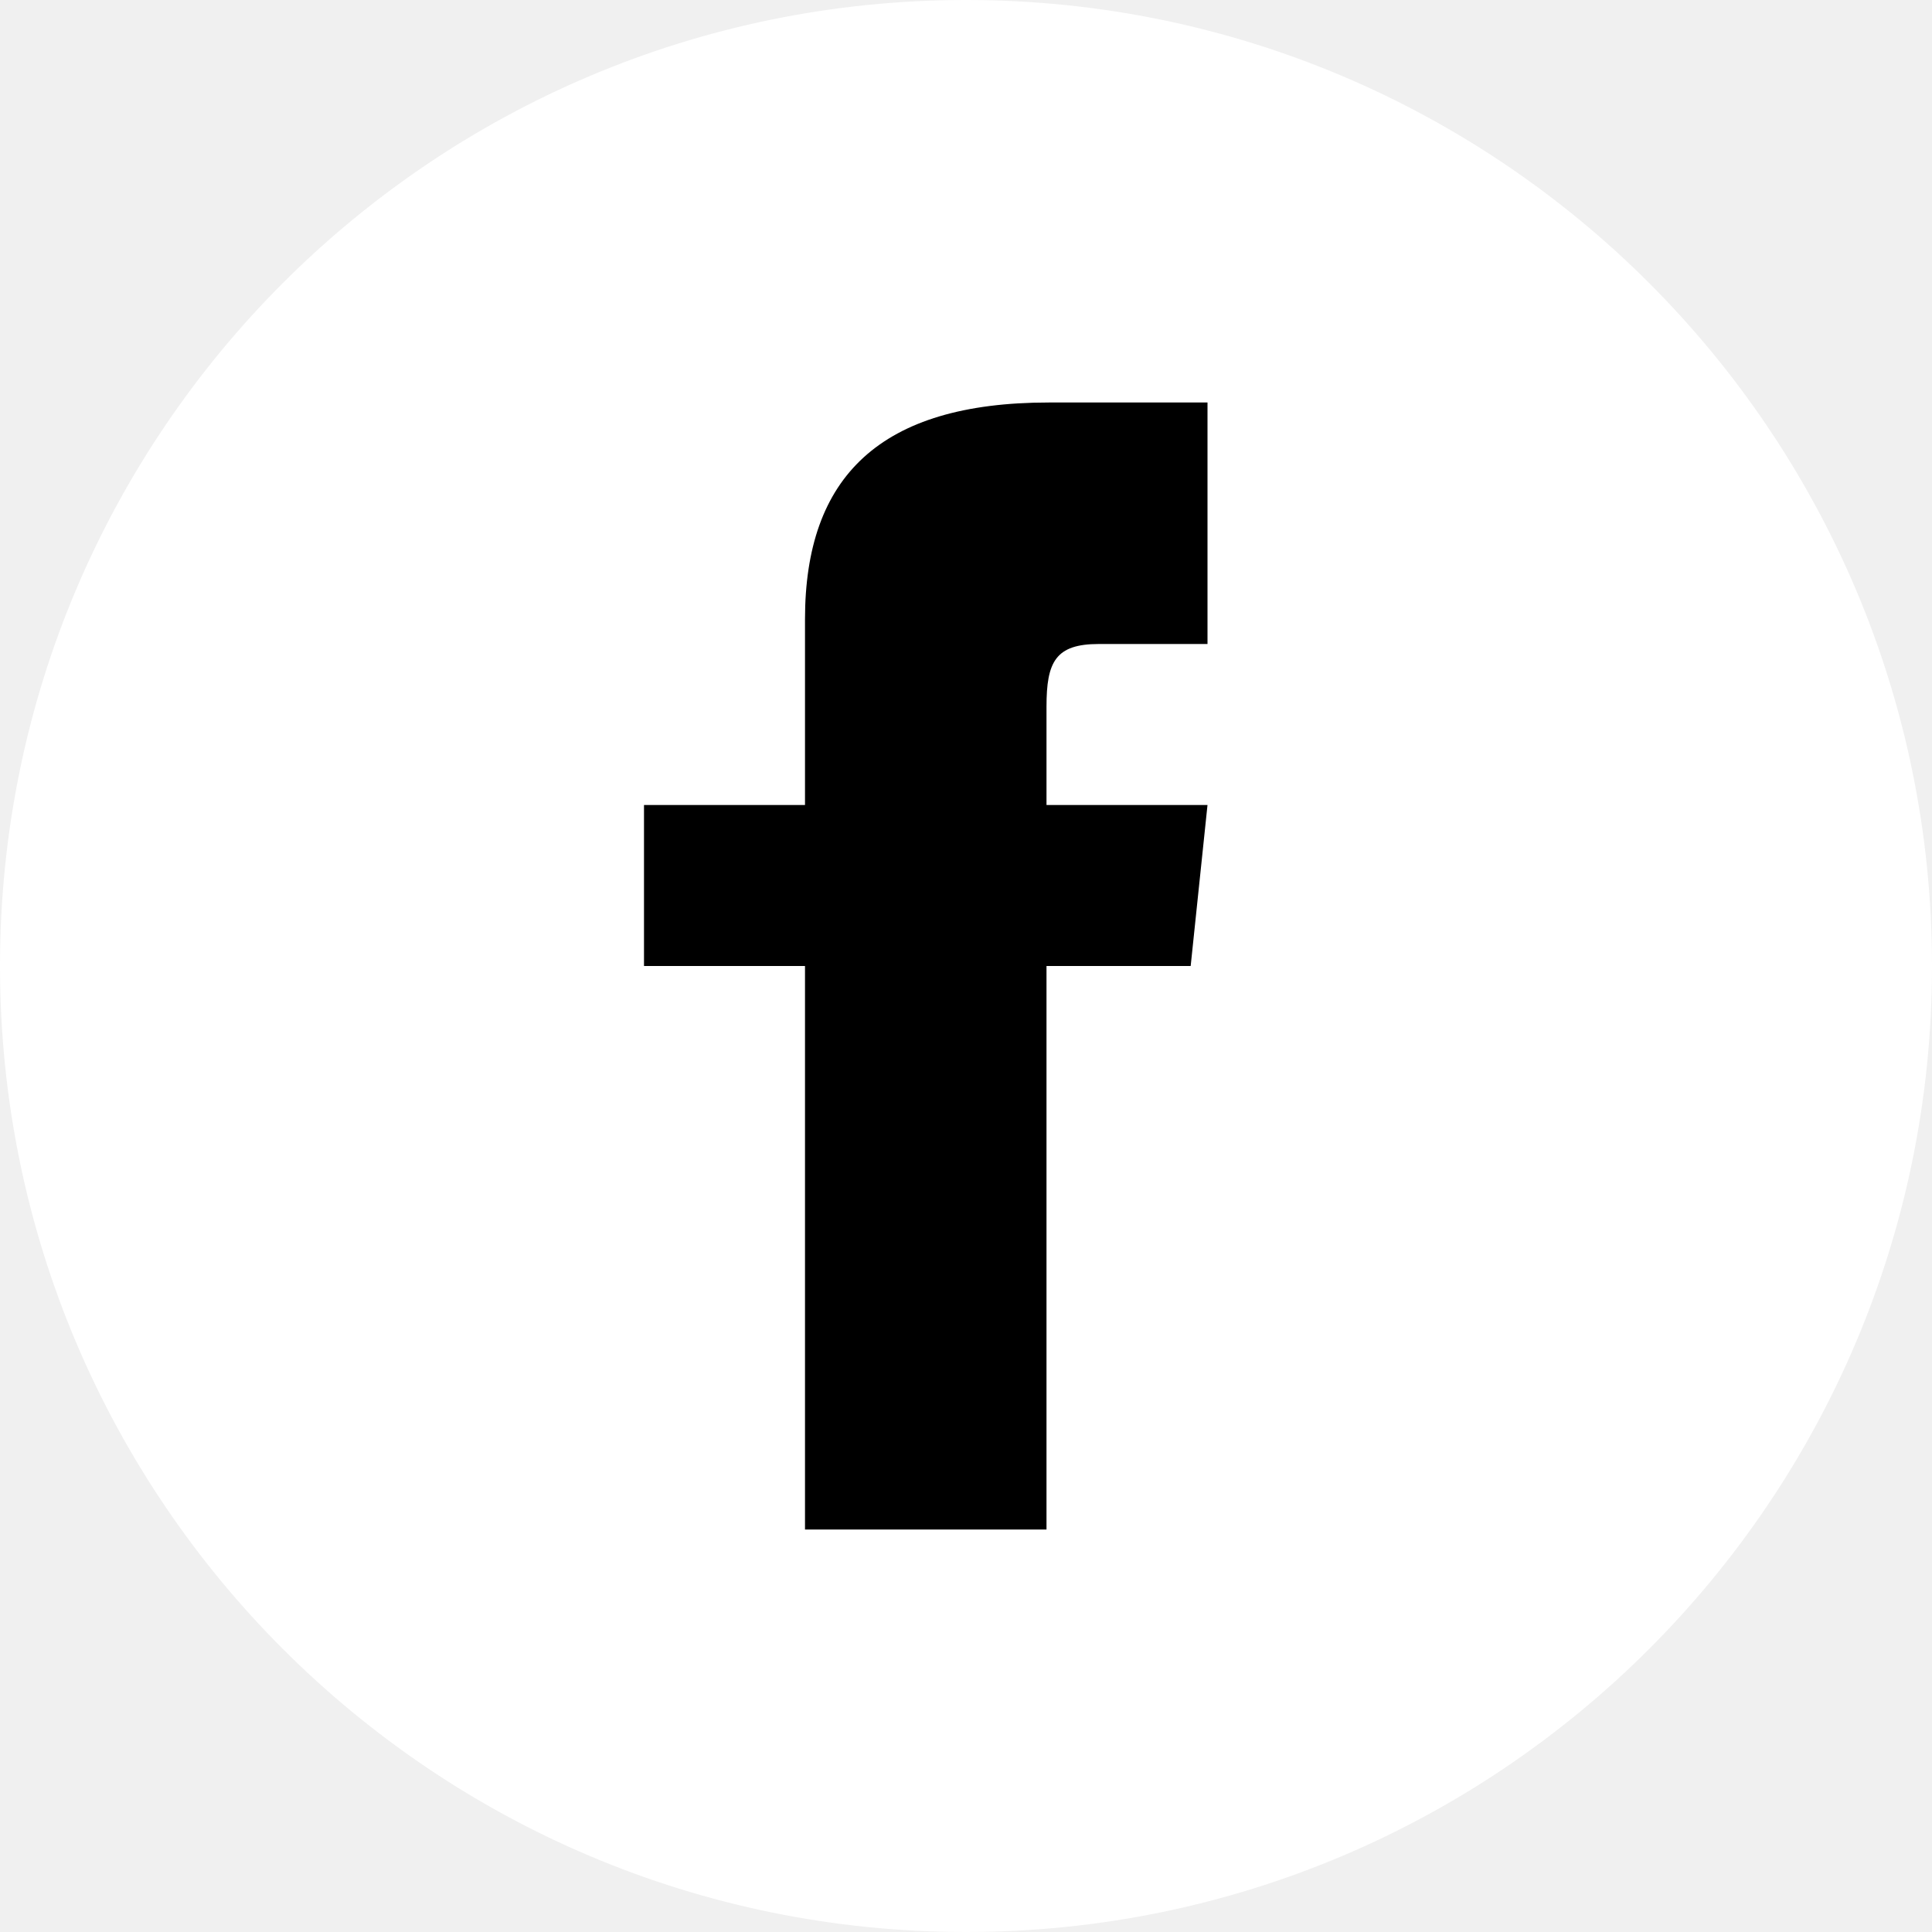
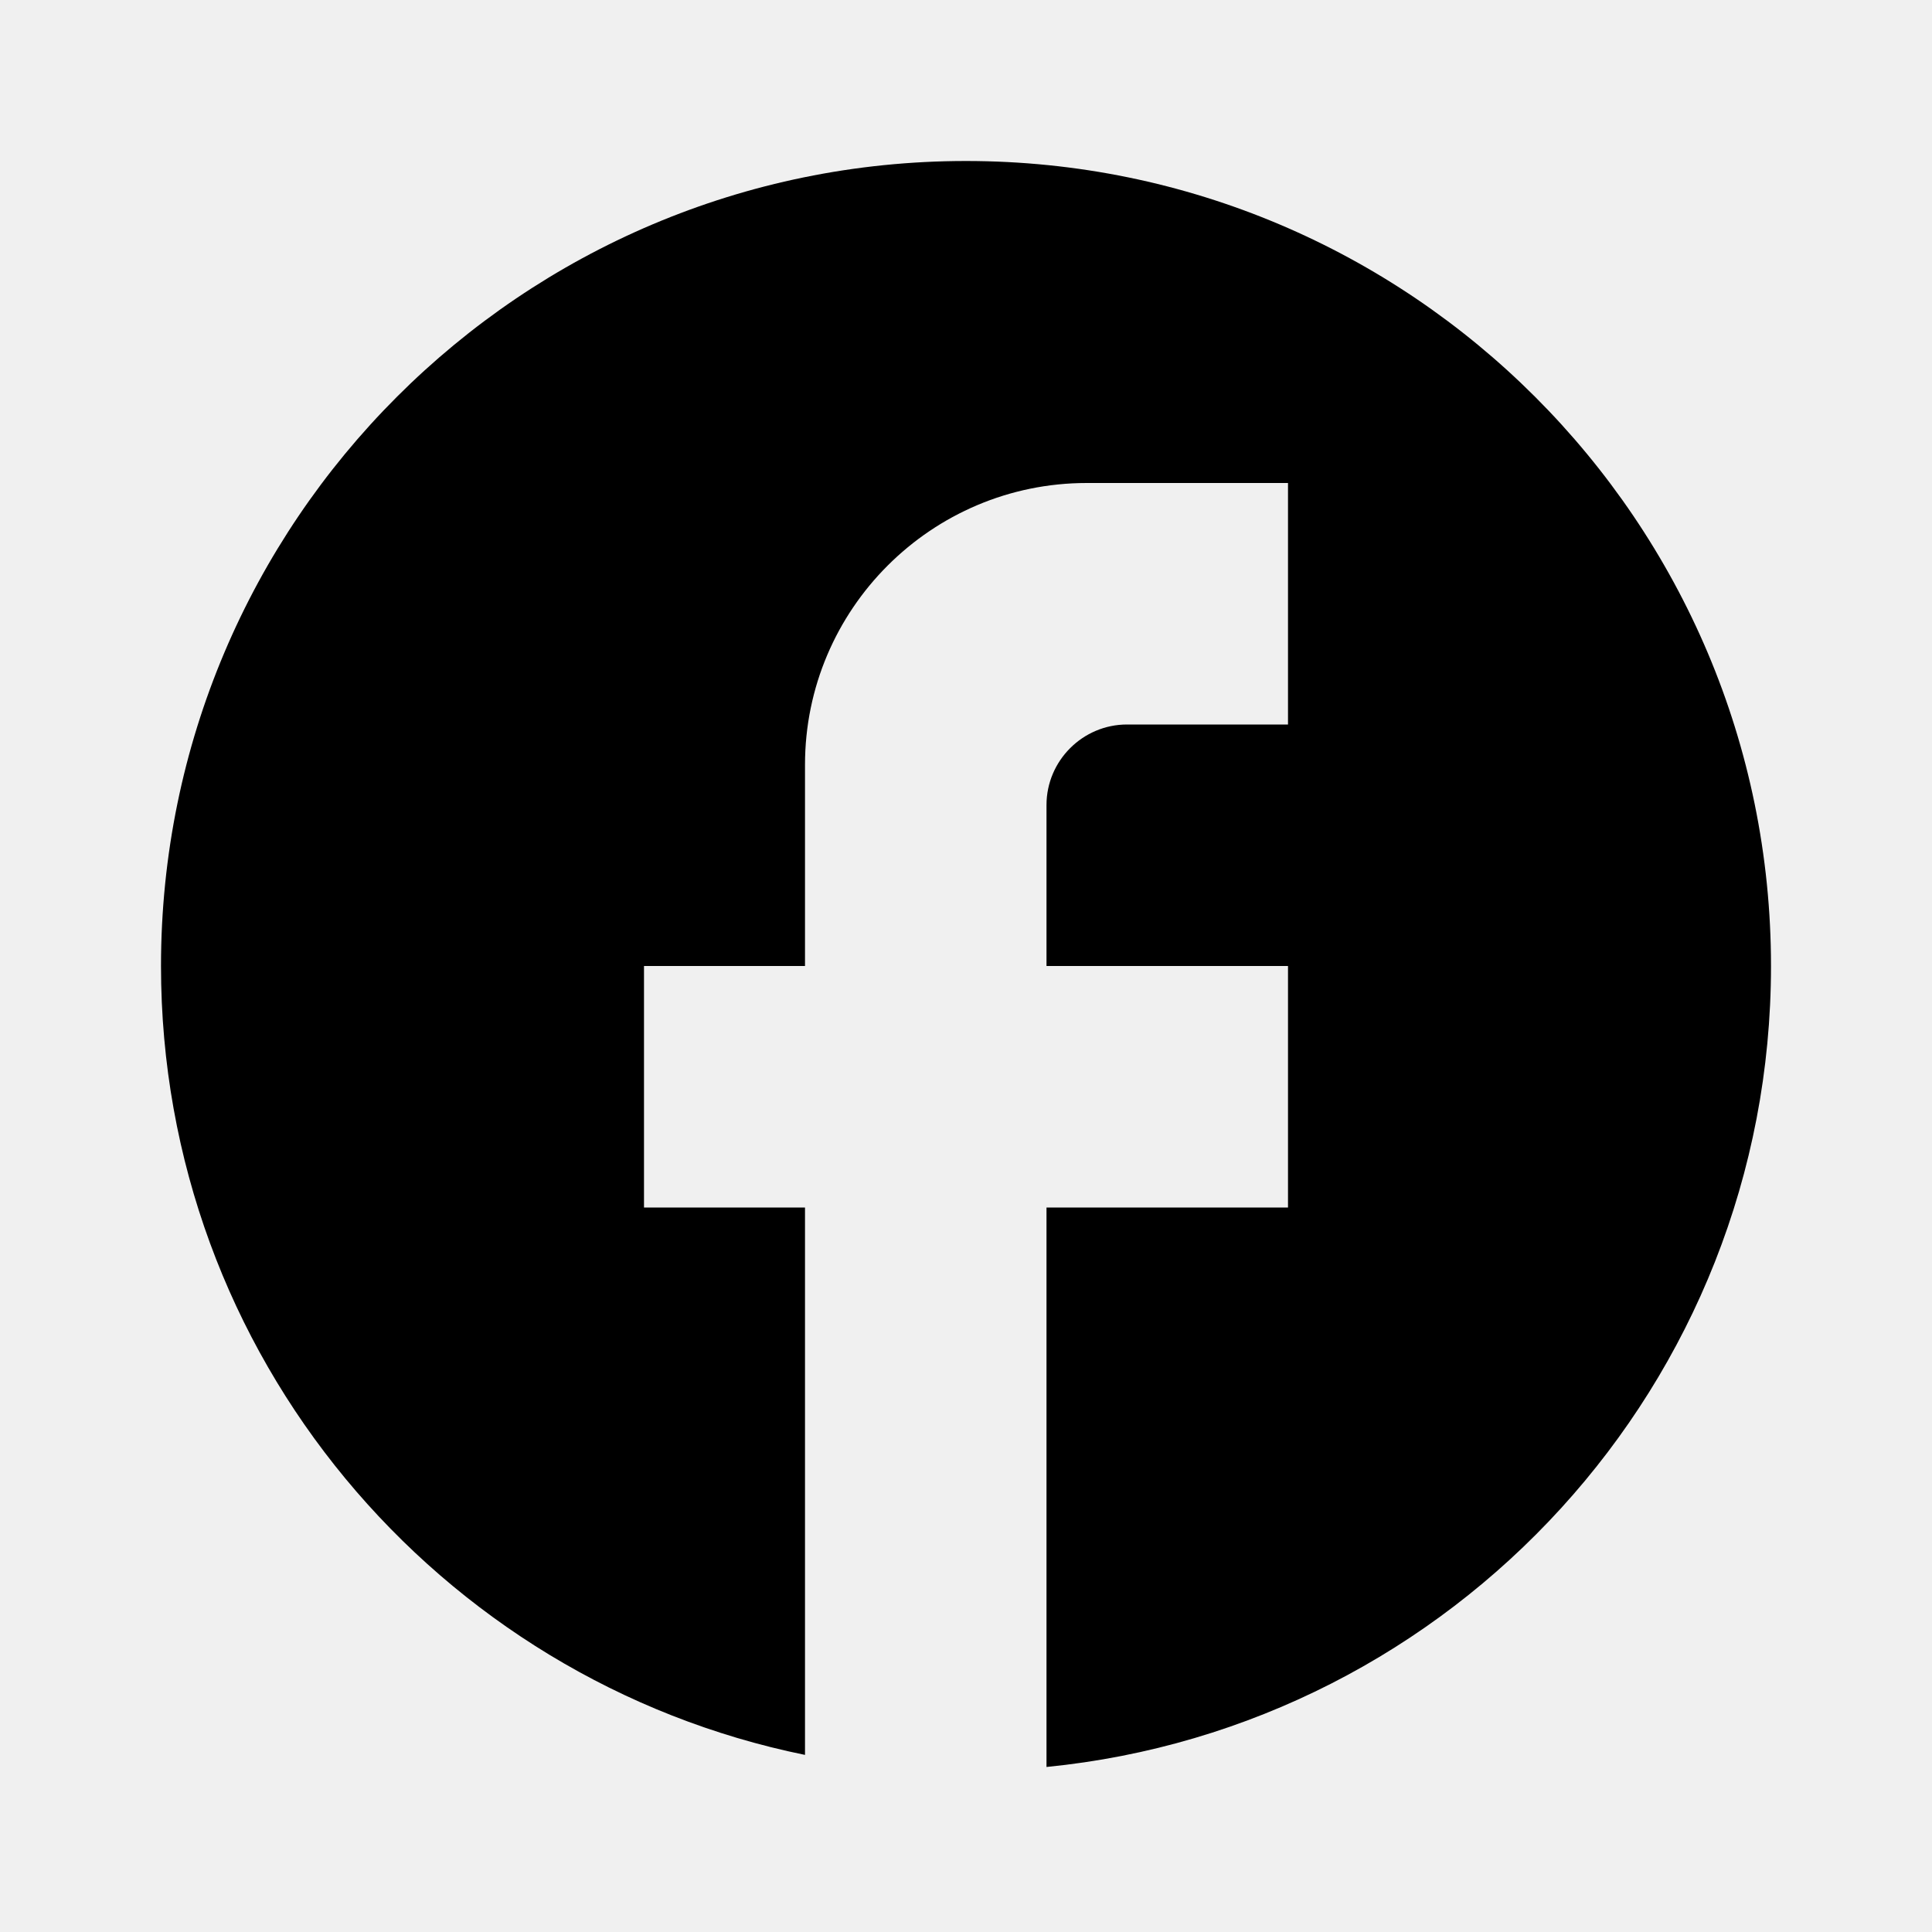
- <svg xmlns="http://www.w3.org/2000/svg" viewBox="0 0 24 24">
-   <g fill="none" fill-rule="evenodd">
-     <path d="M12 0C5.373 0 0 5.373 0 12s5.373 12 12 12 12-5.373 12-12S18.627 0 12 0Z" fill="#FFF" fill-rule="nonzero" />
-     <path d="M15 8h-1.35c-.538 0-.65.221-.65.778V10h2l-.209 2H13v7h-3v-7H8v-2h2V7.692C10 5.923 10.931 5 13.029 5H15v3Z" fill="#000" />
-   </g>
+ <svg xmlns="http://www.w3.org/2000/svg" width="32" height="32" viewBox="0 0 24 24">
+   <path fill="currentColor" d="M22 12c0-5.52-4.48-10-10-10S2 6.48 2 12c0 4.84 3.44 8.87 8 9.8V15H8v-3h2V9.5C10 7.57 11.57 6 13.5 6H16v3h-2c-.55 0-1 .45-1 1v2h3v3h-3v6.95c5.05-.5 9-4.76 9-9.95z" />
</svg>
